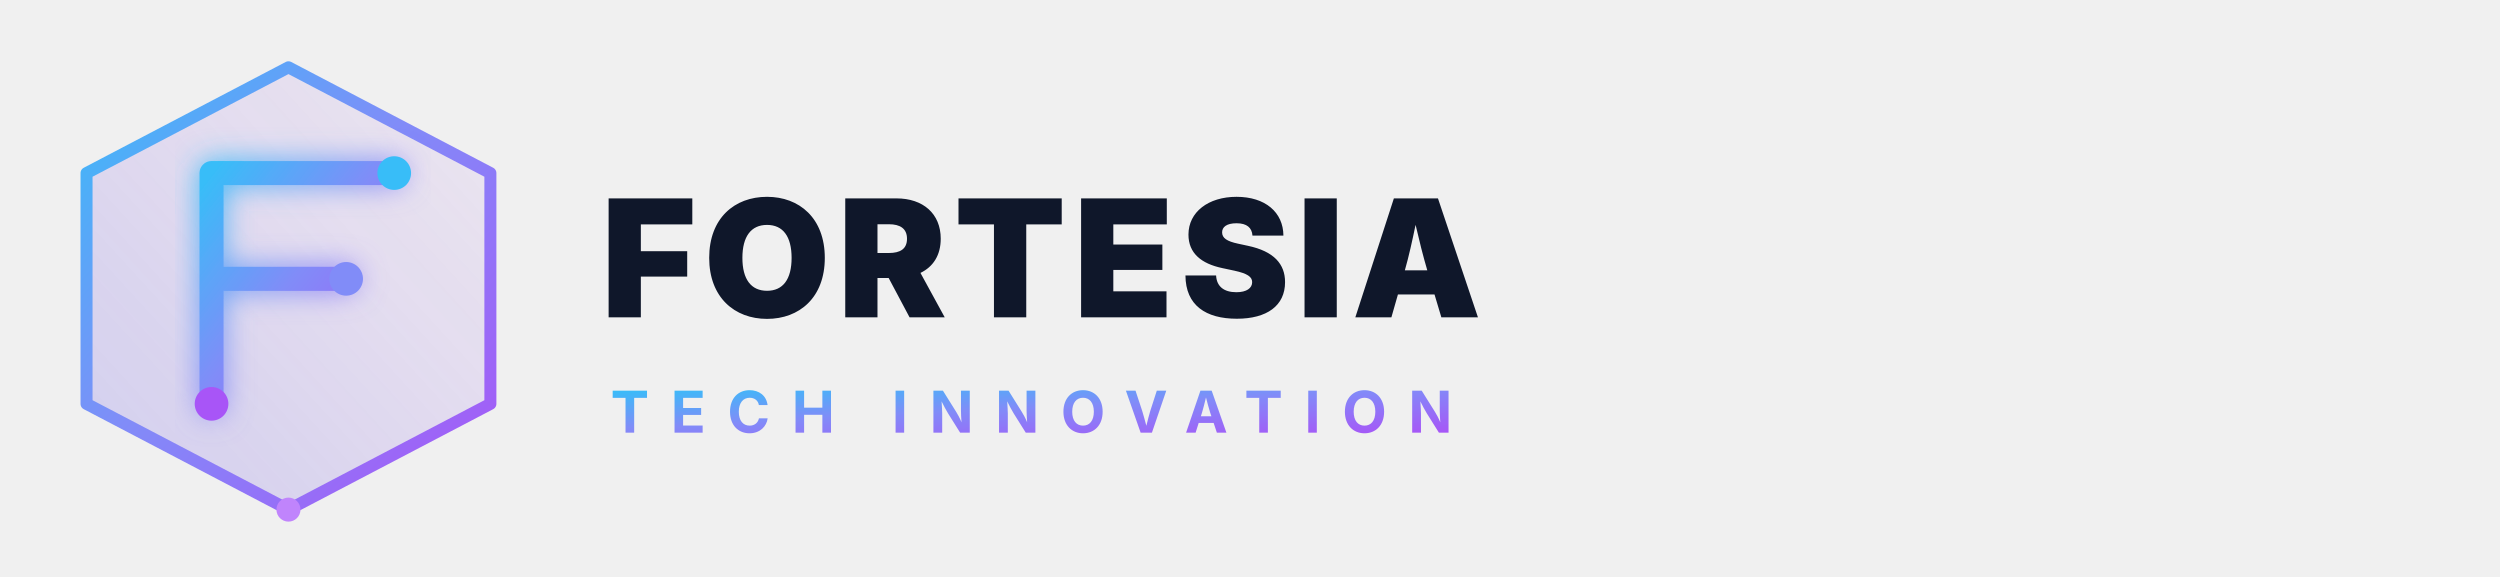
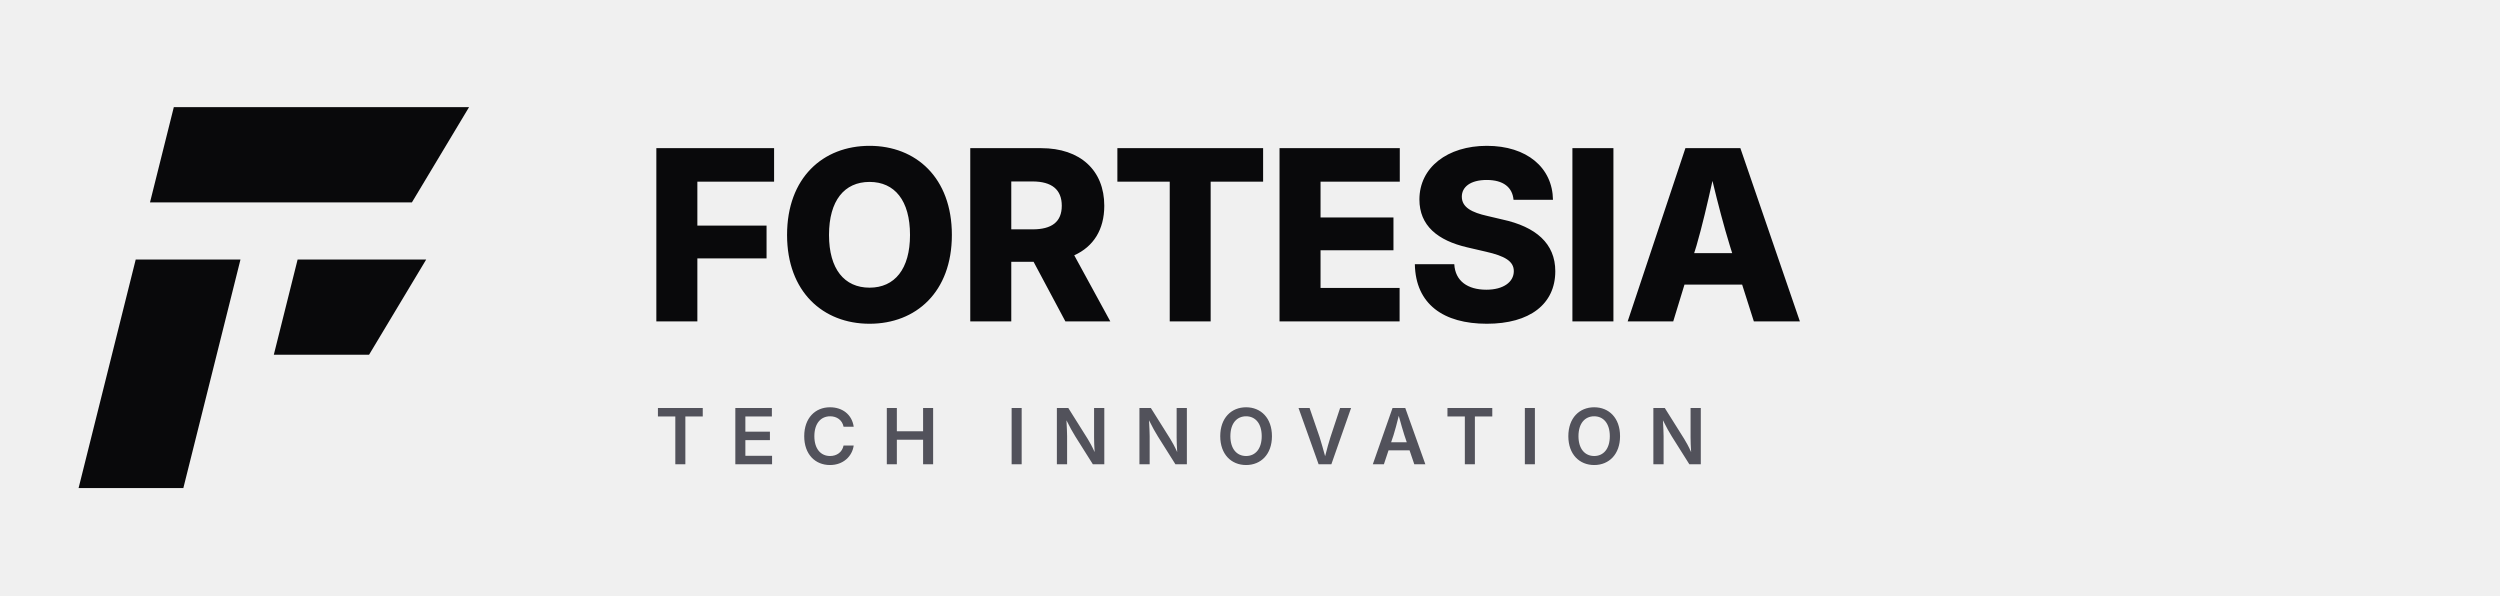
- <svg xmlns="http://www.w3.org/2000/svg" viewBox="0 0 520 120" fill="none" width="100%" height="100%">
-   <defs>
-     <style>
-       .brand-title { fill: #0f172a; }
-       @media (prefers-color-scheme: dark) {
-         .brand-title { fill: #ffffff; }
-       }
-     </style>
-     <linearGradient id="fortesiaGrad" x1="0%" y1="0%" x2="100%" y2="100%">
-       <stop offset="0%" stop-color="#38BDF8" />
-       <stop offset="45%" stop-color="#818CF8" />
-       <stop offset="100%" stop-color="#A855F7" />
-     </linearGradient>
-     <linearGradient id="shieldGrad" x1="0%" y1="100%" x2="100%" y2="0%">
-       <stop offset="0%" stop-color="#4F46E5" stop-opacity="0.2" />
-       <stop offset="100%" stop-color="#9333EA" stop-opacity="0.05" />
-     </linearGradient>
-     <filter id="neonGlow" x="-20%" y="-20%" width="140%" height="140%">
-       <feGaussianBlur stdDeviation="3" result="blur" />
-       <feComposite in="SourceGraphic" in2="blur" operator="over" />
-     </filter>
-   </defs>
-   <g transform="translate(10, 10)">
-     <polygon points="50,4 92,26 92,74 50,96 8,74 8,26" fill="url(#shieldGrad)" stroke="url(#fortesiaGrad)" stroke-width="2.5" stroke-linejoin="round" />
-     <path d="M34 26 H72 M34 26 V74 M34 48 H62" stroke="url(#fortesiaGrad)" stroke-width="5" stroke-linecap="round" stroke-linejoin="round" filter="url(#neonGlow)" />
-     <circle cx="72" cy="26" r="3.5" fill="#38BDF8" />
-     <circle cx="62" cy="48" r="3.5" fill="#818CF8" />
-     <circle cx="34" cy="74" r="3.5" fill="#A855F7" />
-     <circle cx="50" cy="96" r="2.5" fill="#C084FC" />
+ <svg xmlns="http://www.w3.org/2000/svg" viewBox="0 0 420 100" fill="none">
+   <g transform="translate(6, 10) scale(0.8)" fill="#09090B">
+     <path d="M29 10 H91 L79 30 H24 Z" />
+     <path d="M21 42 H43 L31 90 H9 Z" />
+     <path d="M55 42 H82 L70 62 H50 Z" />
  </g>
-   <g transform="translate(125, 42)">
-     <text x="0" y="24" font-family="'Plus Jakarta Sans', 'Inter', -apple-system, sans-serif" font-size="34" font-weight="900" letter-spacing="1.5" class="brand-title">
-       FORTESIA
-     </text>
-     <text x="2" y="48" font-family="'Plus Jakarta Sans', 'Inter', -apple-system, sans-serif" font-size="12" font-weight="700" letter-spacing="4.5" fill="url(#fortesiaGrad)">
-       TECH INNOVATION
-     </text>
-   </g>
+   <text x="108" y="54" font-family="Inter, -apple-system, BlinkMacSystemFont, 'Segoe UI', sans-serif" font-size="40" font-weight="800" letter-spacing="-0.8" fill="#09090B">
+     FORTESIA
+   </text>
+   <text x="110" y="78" font-family="Inter, -apple-system, BlinkMacSystemFont, 'Segoe UI', sans-serif" font-size="13" font-weight="600" letter-spacing="4" fill="#52525B">
+     TECH INNOVATION
+   </text>
</svg>
